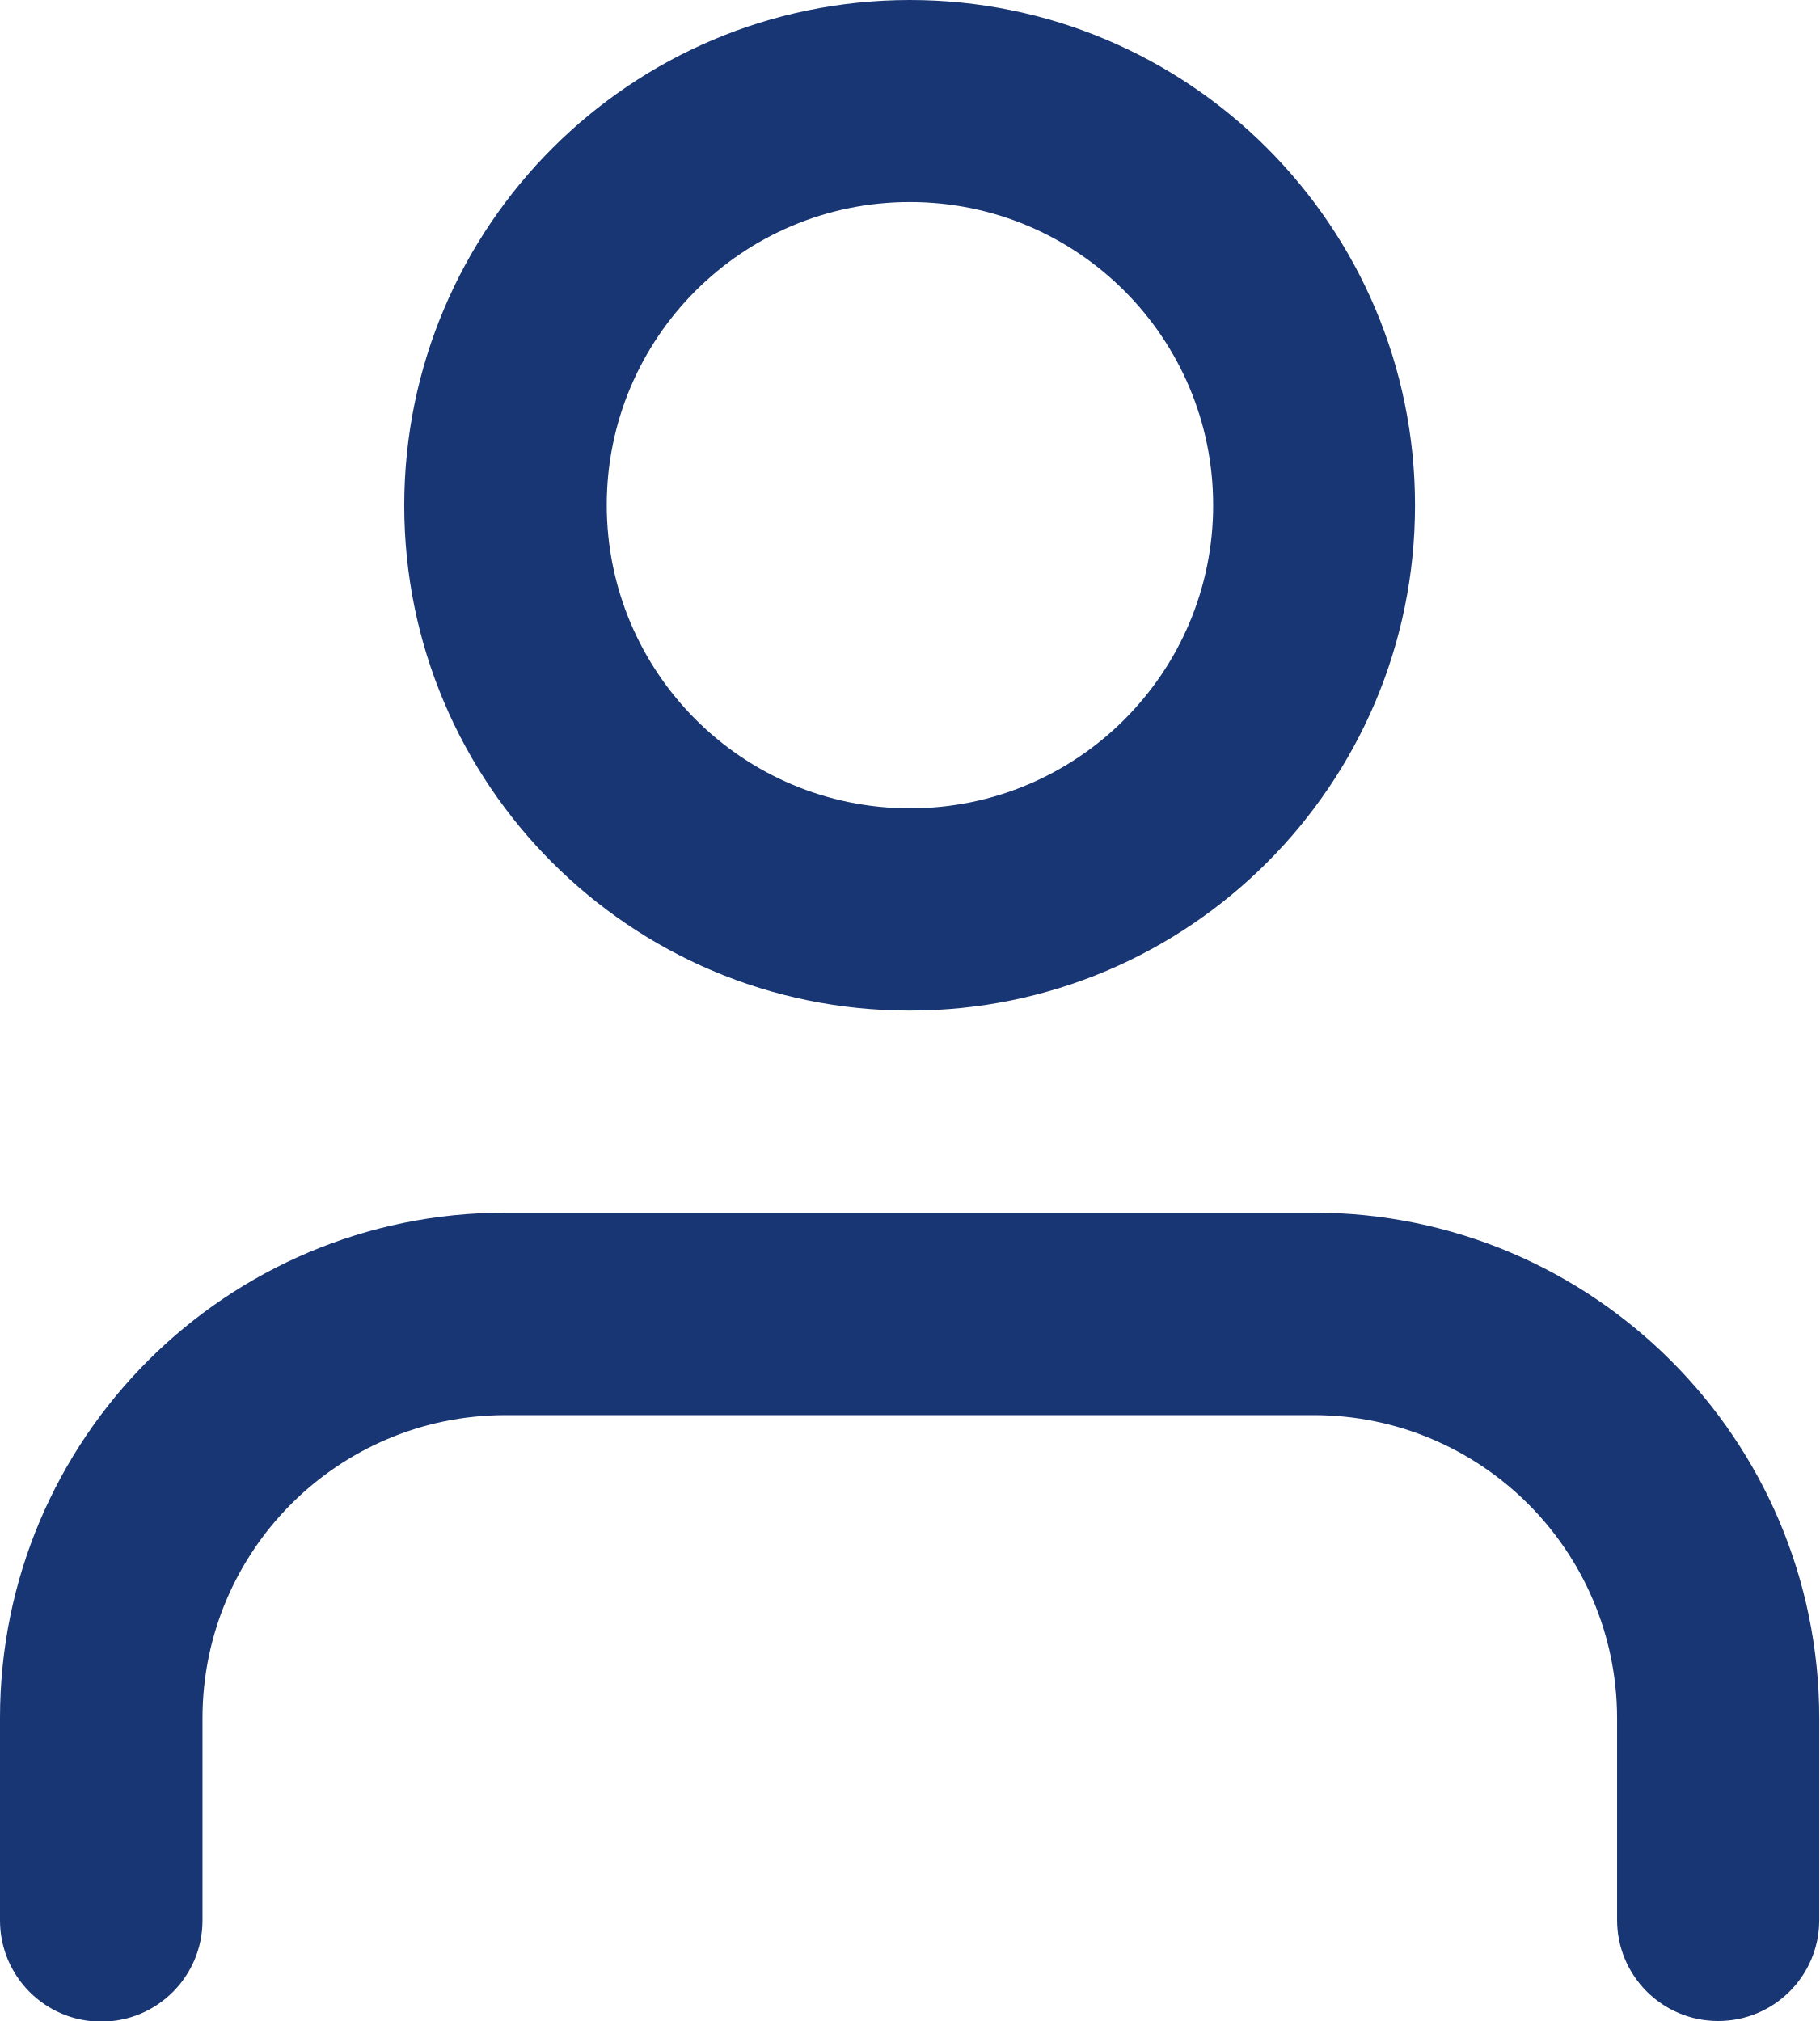
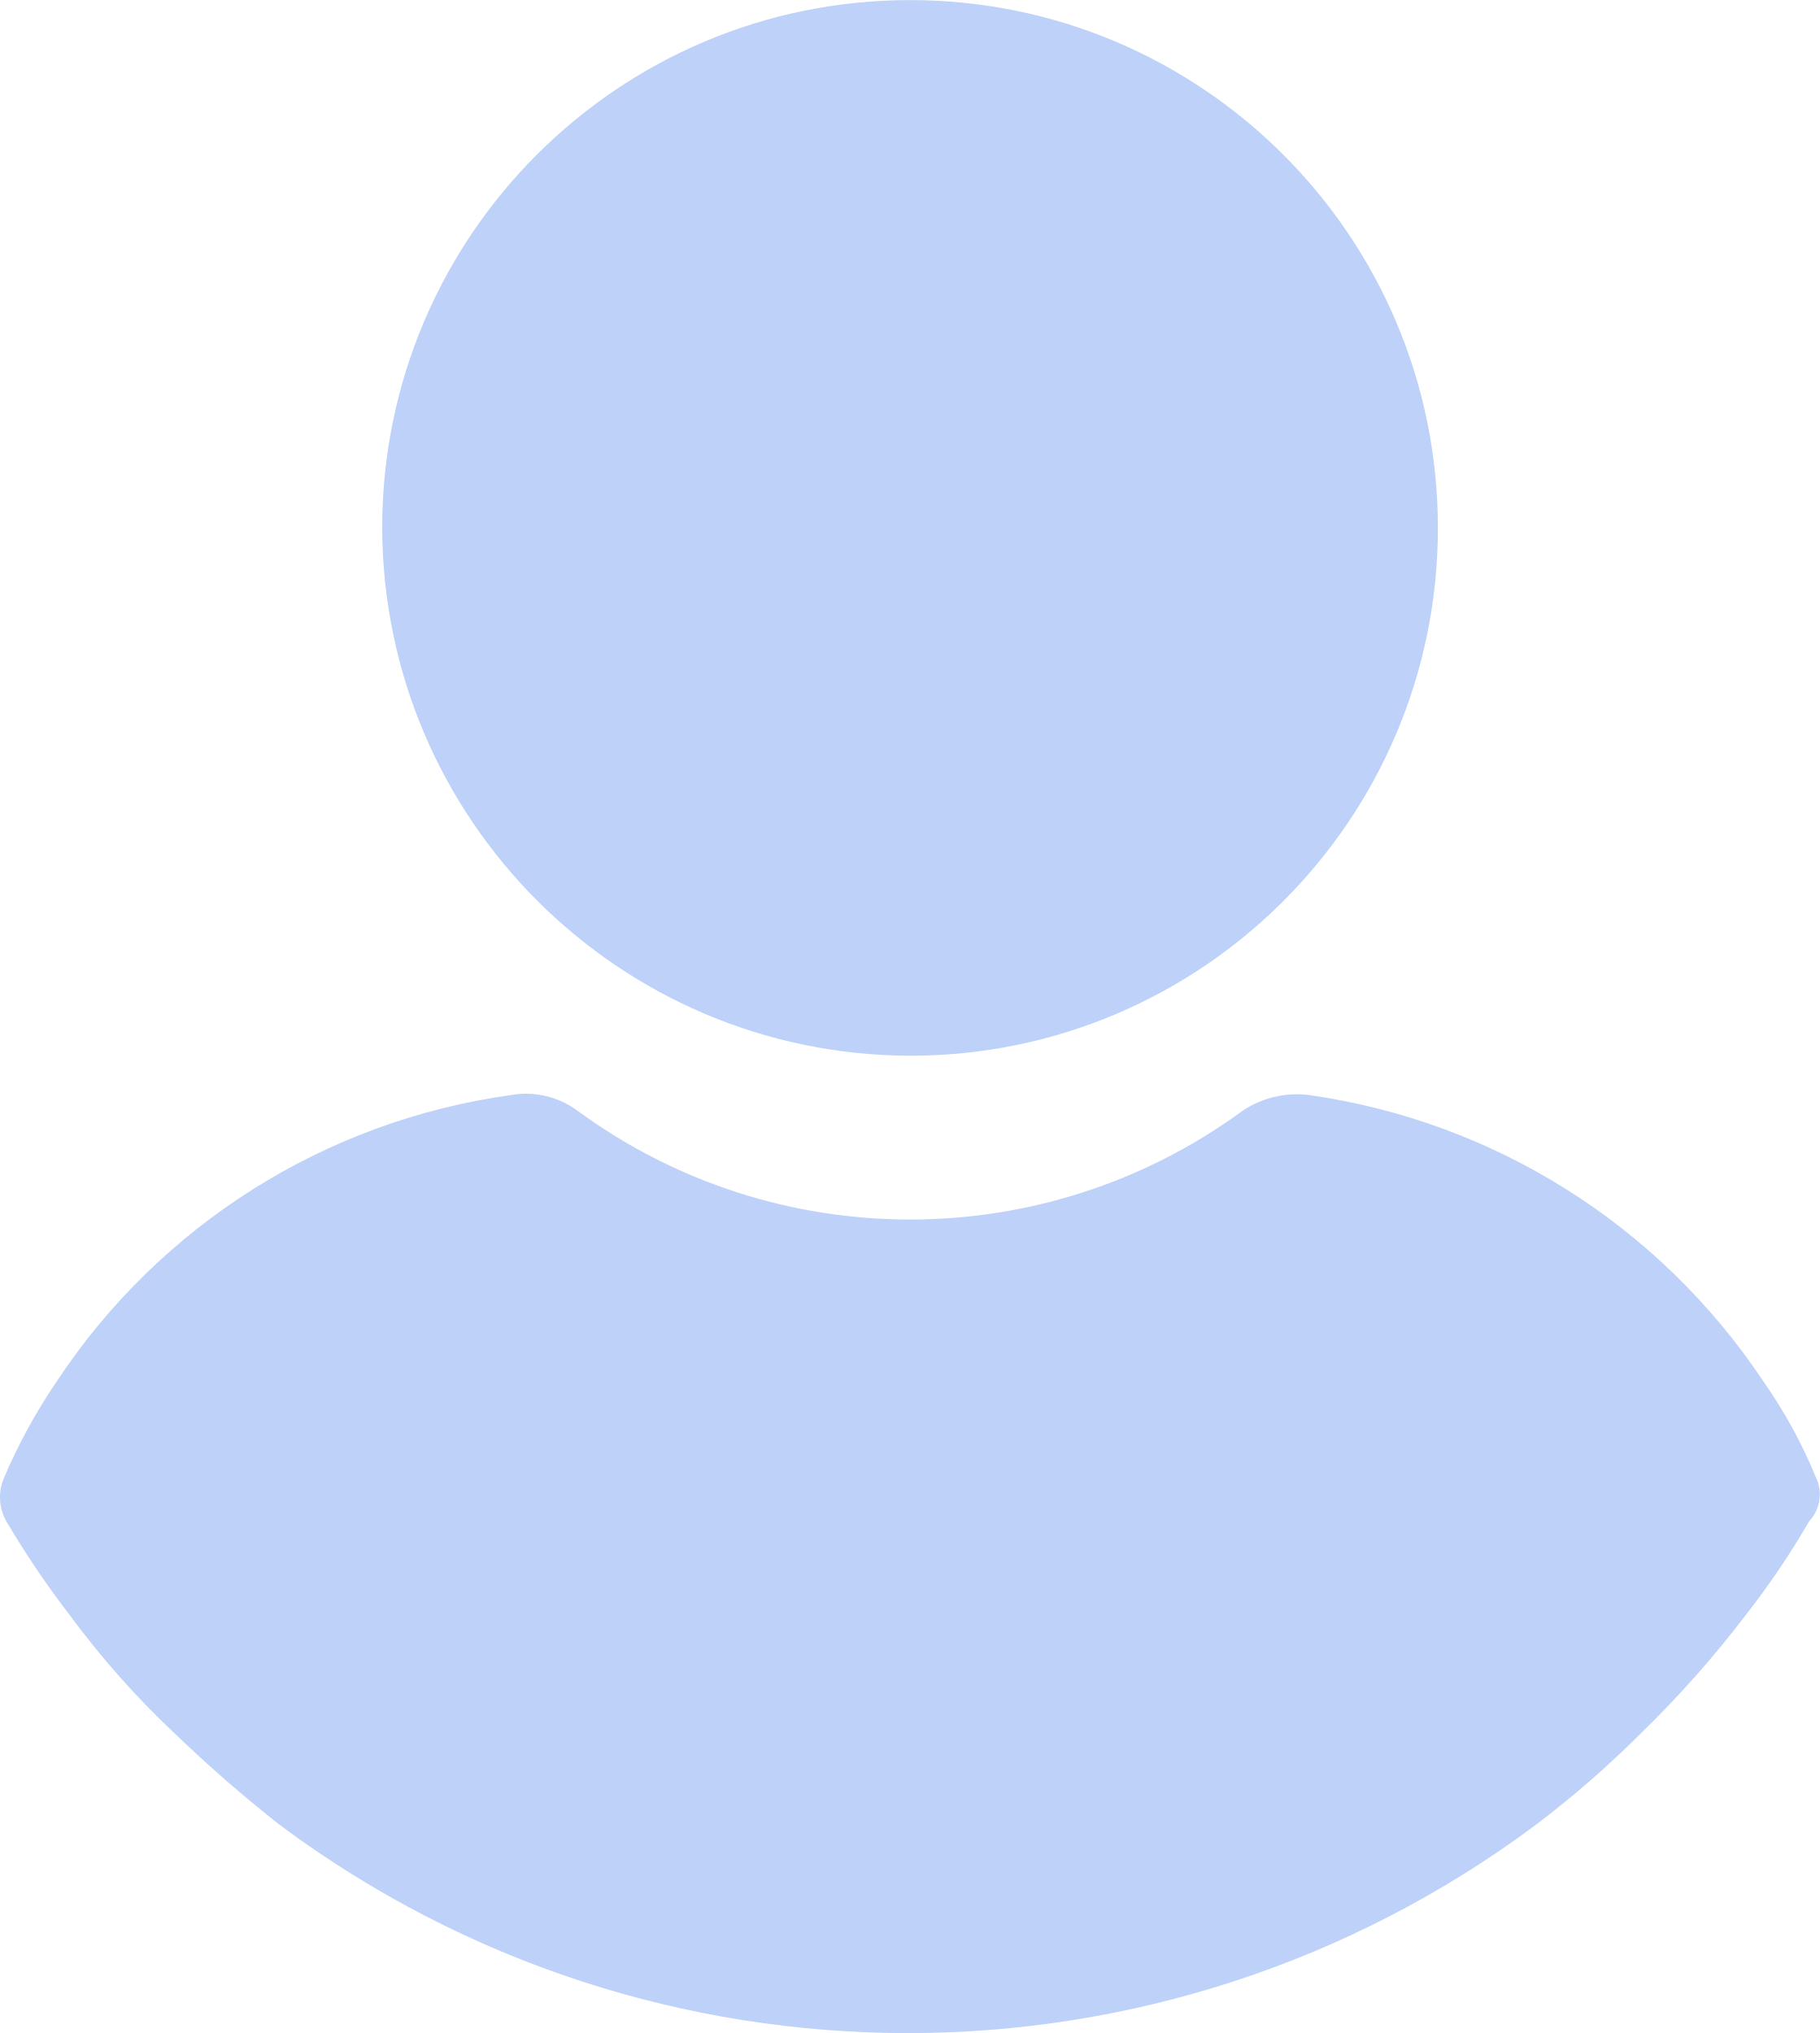
- <svg xmlns="http://www.w3.org/2000/svg" width="17.07" height="18.966" viewBox="0 0 17.07 18.966">
-   <g id="Icon_feather-user" data-name="Icon feather-user" transform="translate(-4.5 -3)">
-     <path id="Path_8238" data-name="Path 8238" d="M20.621,28.586a.948.948,0,0,1-.948-.948v-1.9A2.848,2.848,0,0,0,16.828,22.9H9.242A2.845,2.845,0,0,0,6.4,25.742v1.9a.948.948,0,1,1-1.9,0v-1.9A4.742,4.742,0,0,1,9.242,21h7.586a4.747,4.747,0,0,1,4.742,4.742v1.9A.948.948,0,0,1,20.621,28.586Z" transform="translate(0 -6.62)" fill="#193674" />
-     <path id="Path_8239" data-name="Path 8239" d="M15.242,3A4.742,4.742,0,1,1,10.5,7.742,4.747,4.747,0,0,1,15.242,3Zm0,7.586A2.845,2.845,0,1,0,12.4,7.742,2.848,2.848,0,0,0,15.242,10.586Z" transform="translate(-2.207)" fill="#193674" />
+ <svg xmlns="http://www.w3.org/2000/svg" id="user" width="19.594" height="21.889" viewBox="0 0 19.594 21.889">
+   <g id="Group_58551" data-name="Group 58551" transform="translate(0)">
+     <g id="Group_58550" data-name="Group 58550">
+       <path id="Path_11229" data-name="Path 11229" d="M116.475,11.367a5.683,5.683,0,1,0-5.683-5.683A5.7,5.7,0,0,0,116.475,11.367Z" transform="translate(-106.677)" fill="#bed1f8" />
+       <path id="Path_11230" data-name="Path 11230" d="M43.717,251.976a5.3,5.3,0,0,0-.571-1.042,7.064,7.064,0,0,0-4.889-3.077,1.046,1.046,0,0,0-.72.174,6.058,6.058,0,0,1-7.148,0,.931.931,0,0,0-.72-.174,7.013,7.013,0,0,0-4.889,3.077,6.109,6.109,0,0,0-.571,1.042.528.528,0,0,0,.025.472,9.9,9.9,0,0,0,.67.993,9.433,9.433,0,0,0,1.142,1.29,14.885,14.885,0,0,0,1.142.993,11.318,11.318,0,0,0,13.5,0,10.912,10.912,0,0,0,1.142-.993,11.461,11.461,0,0,0,1.142-1.29,8.7,8.7,0,0,0,.67-.993A.423.423,0,0,0,43.717,251.976Z" transform="translate(-24.165 -236.067)" fill="#bed1f8" />
+     </g>
  </g>
</svg>
